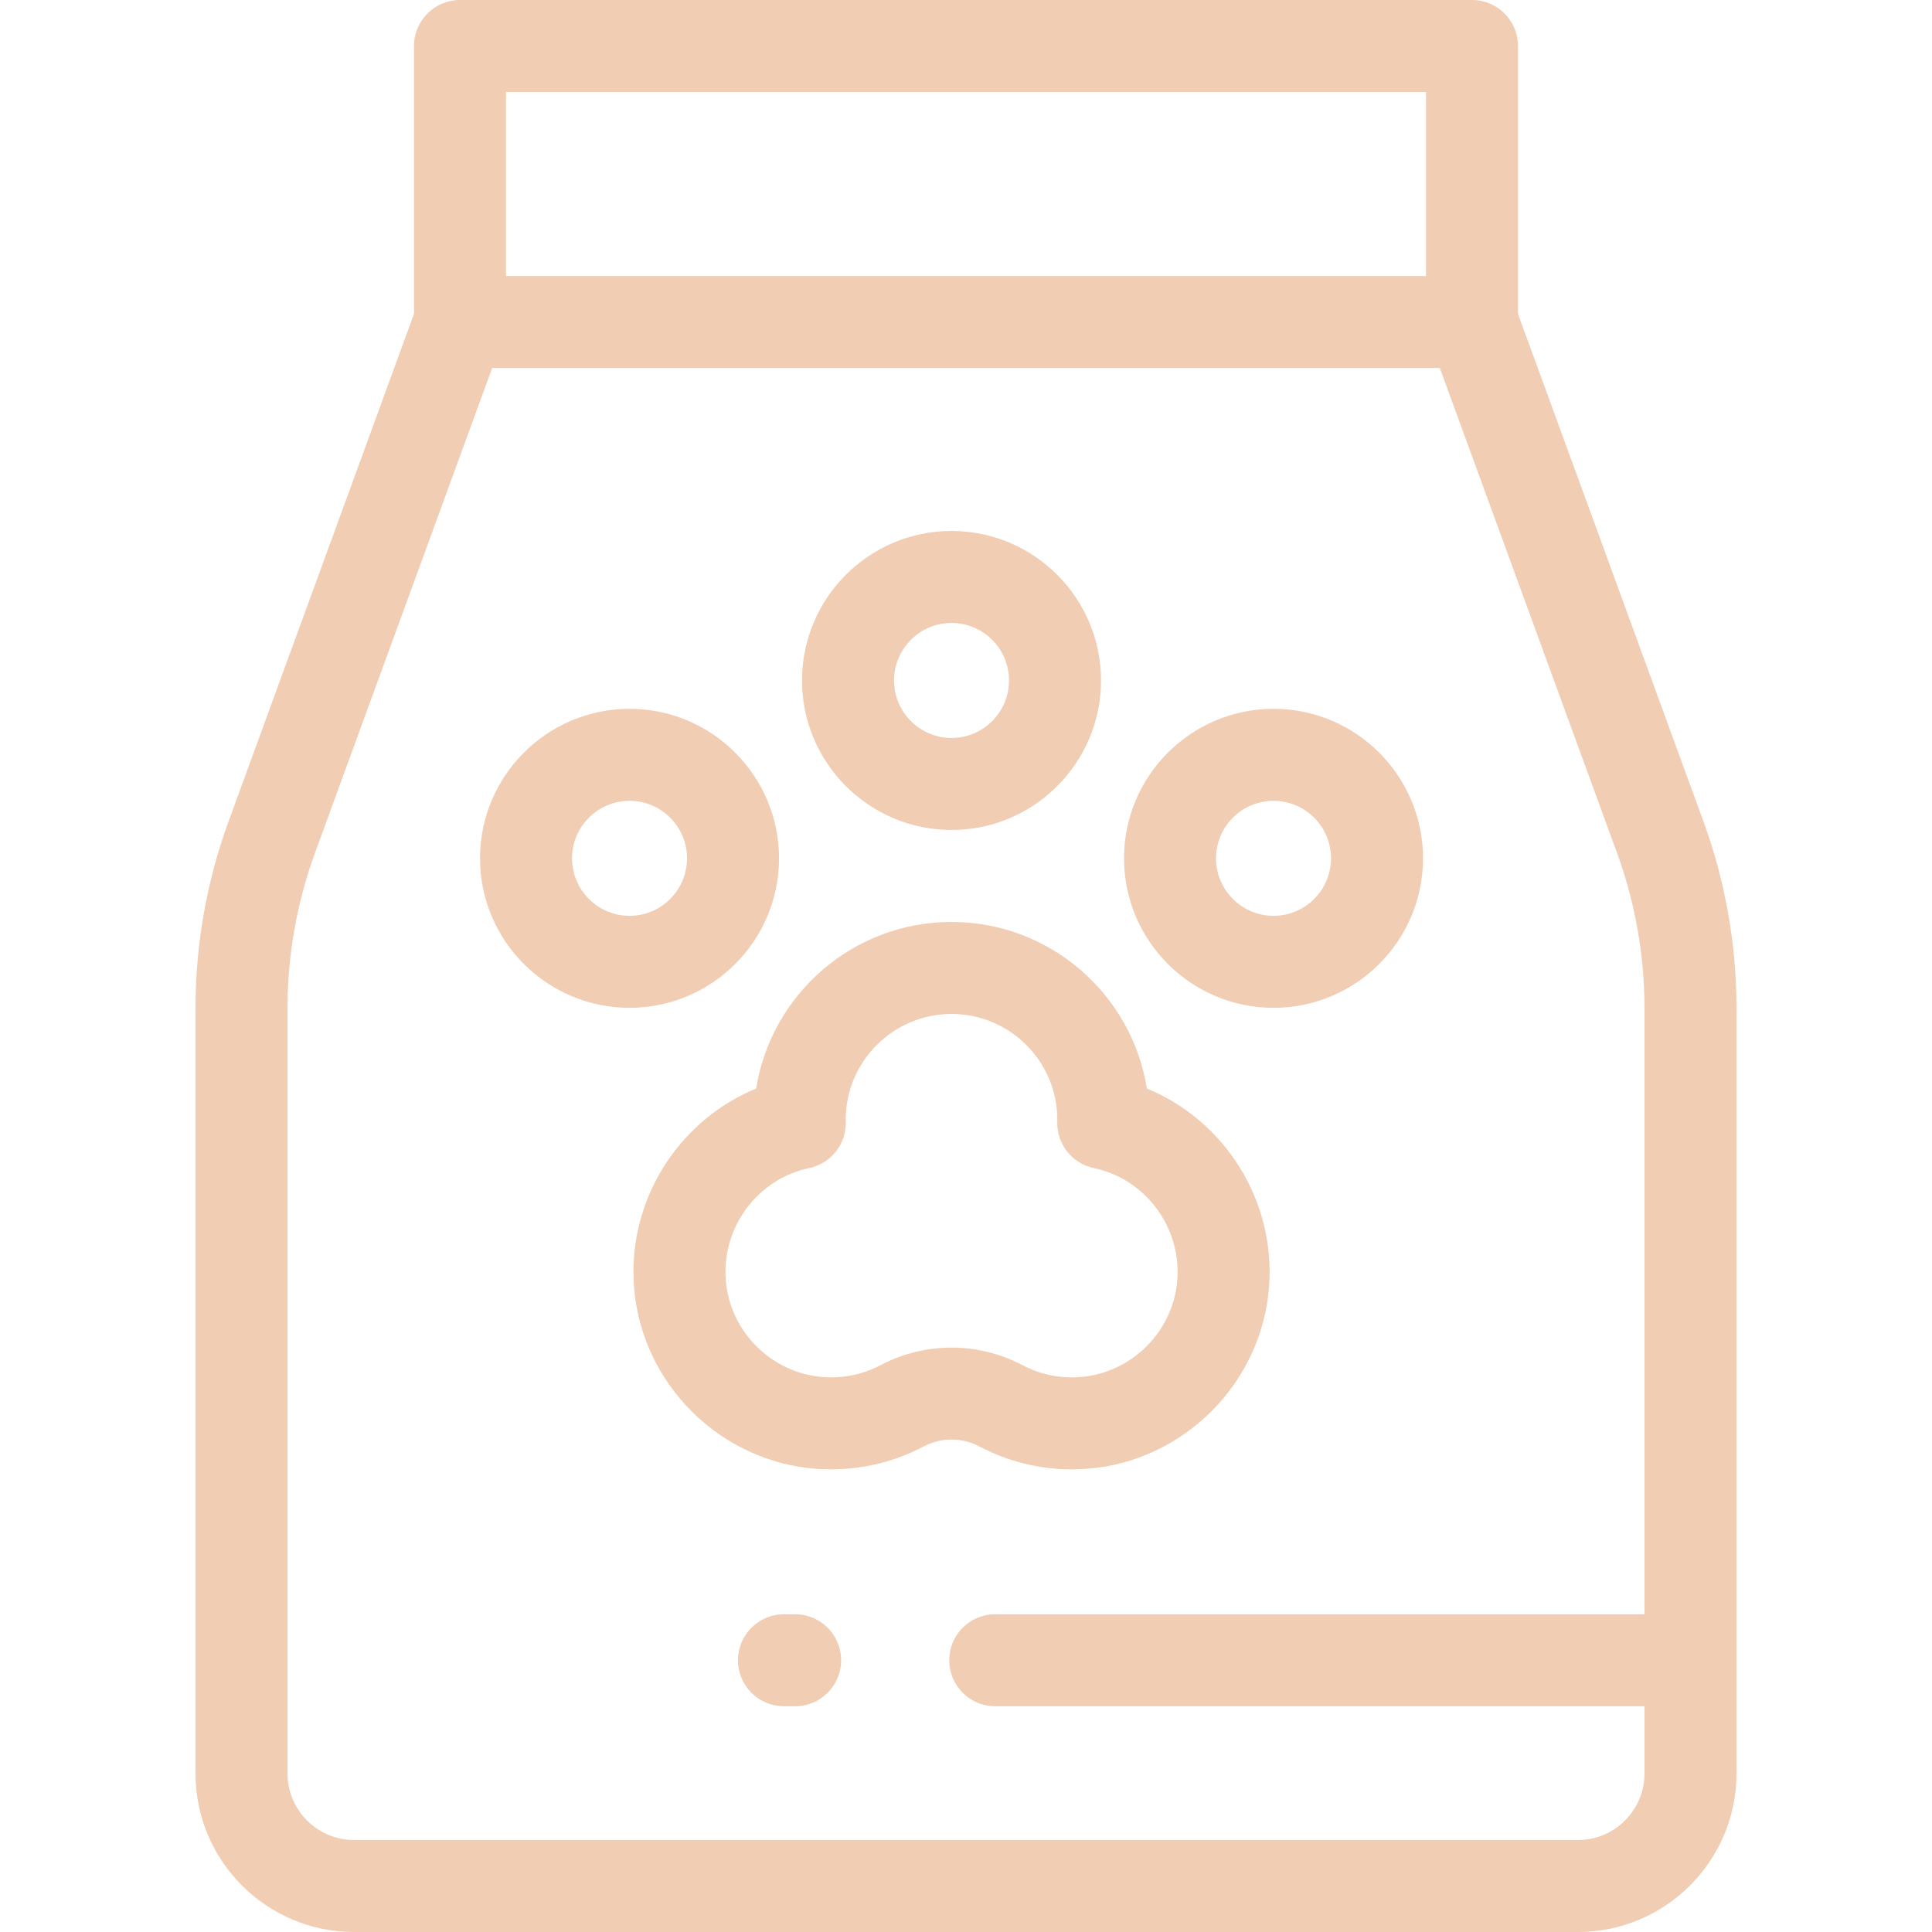
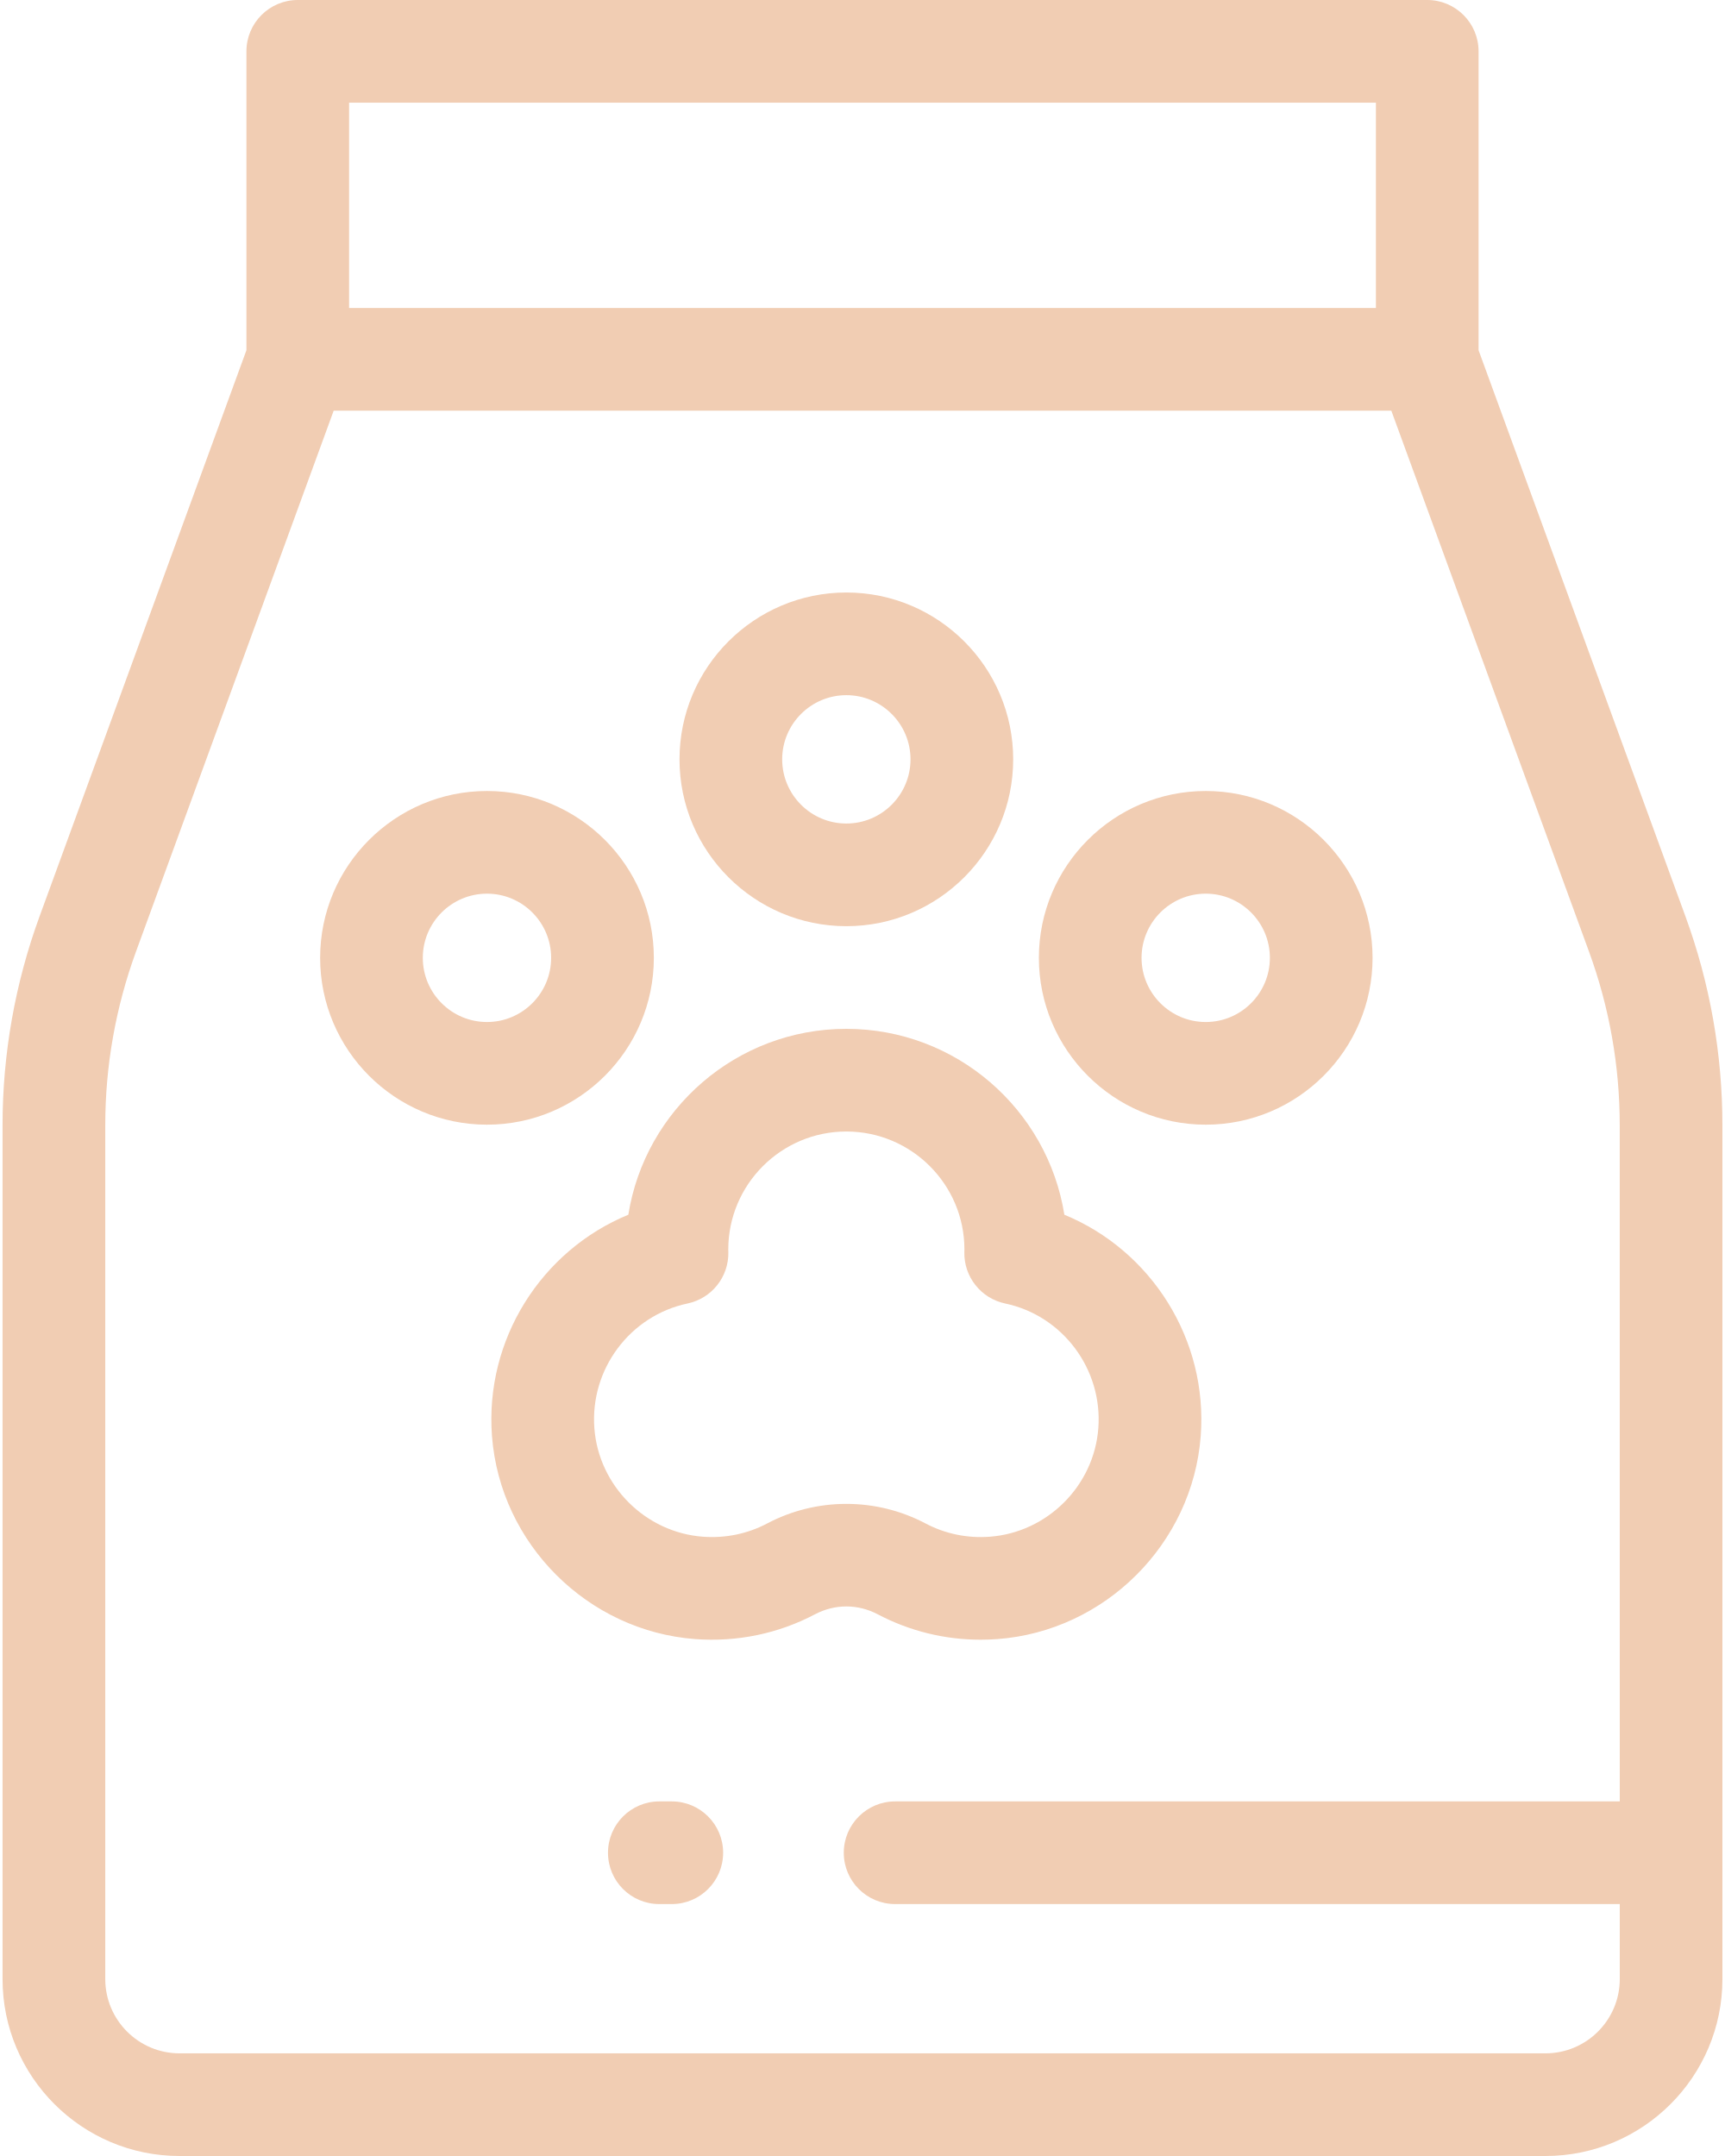
- <svg xmlns="http://www.w3.org/2000/svg" viewBox="0 0 512 512" width="512" height="512">
-   <path d="M451.395 217.581L402.286 83.177V12.19c0-6.732-5.459-12.19-12.19-12.19h-268.19c-6.732 0-12.19 5.459-12.19 12.19v70.986L60.605 217.581a144.372 144.372 0 00-8.795 49.699v202.706C51.81 493.152 70.657 512 93.824 512h324.352c23.167 0 42.014-18.848 42.014-42.014V267.28c0-17.006-2.959-33.728-8.795-49.699zm-317.3-193.2h243.81v48.762h-243.81V24.381zM435.81 427.794H263.746c-6.732 0-12.19 5.459-12.19 12.19 0 6.732 5.459 12.19 12.19 12.19H435.81v17.81c0 9.723-7.91 17.634-17.634 17.634H93.824c-9.723 0-17.633-7.91-17.633-17.634V267.28a120.08 120.08 0 017.314-41.332L130.43 97.524h251.14l46.925 128.424a120.085 120.085 0 017.314 41.332v160.514z" data-original="#000000" class="active-path" data-old_color="#f1cdb3" fill="#f1cdb3" />
-   <path d="M303.931 288.469c-3.98-24.984-25.678-44.143-51.767-44.143-26.089 0-47.787 19.159-51.767 44.143-20.625 8.481-34.119 29.616-32.377 52.573 1.943 25.581 22.705 46.303 48.291 48.204 9.883.736 19.697-1.297 28.383-5.879 4.748-2.501 10.194-2.503 14.938.001a52.331 52.331 0 0024.435 6.025c1.312 0 2.631-.049 3.947-.146 25.588-1.9 46.349-22.623 48.293-48.204 1.743-22.958-11.751-44.093-32.376-52.574zm8.065 50.726c-1.037 13.658-12.122 24.722-25.786 25.737-5.313.402-10.572-.686-15.203-3.131a40.368 40.368 0 00-37.684 0c-4.631 2.443-9.879 3.53-15.204 3.131-13.663-1.014-24.749-12.078-25.785-25.737-1.065-14.023 8.452-26.77 22.135-29.652a12.193 12.193 0 009.677-12.18l-.02-.617c0-15.461 12.577-28.038 28.038-28.038s28.038 12.577 28.038 27.994l-.019.661a12.188 12.188 0 009.677 12.18c13.685 2.882 23.201 15.629 22.136 29.652z" data-original="#000000" class="active-path" data-old_color="#f1cdb3" fill="#f1cdb3" />
-   <path d="M252.165 219.947c21.847 0 39.619-17.772 39.619-39.619s-17.772-39.619-39.619-39.619-39.619 17.773-39.619 39.619 17.774 39.619 39.619 39.619zm0-54.857c8.403 0 15.238 6.835 15.238 15.238s-6.835 15.238-15.238 15.238c-8.403 0-15.238-6.835-15.238-15.238s6.836-15.238 15.238-15.238z" data-original="#000000" class="active-path" data-old_color="#f1cdb3" fill="#f1cdb3" />
-   <path d="M206.451 227.465c0-21.847-17.773-39.619-39.619-39.619s-39.619 17.773-39.619 39.619 17.772 39.619 39.619 39.619 39.619-17.773 39.619-39.619zm-39.619 15.238c-8.403 0-15.238-6.835-15.238-15.238s6.835-15.238 15.238-15.238 15.238 6.835 15.238 15.238-6.836 15.238-15.238 15.238z" data-original="#000000" class="active-path" data-old_color="#f1cdb3" fill="#f1cdb3" />
-   <path d="M337.498 187.845c-21.847 0-39.619 17.773-39.619 39.619s17.774 39.619 39.619 39.619c21.847 0 39.619-17.772 39.619-39.619s-17.772-39.619-39.619-39.619zm0 54.858c-8.403 0-15.238-6.835-15.238-15.238s6.836-15.238 15.238-15.238c8.403 0 15.238 6.835 15.238 15.238s-6.835 15.238-15.238 15.238z" data-original="#000000" class="active-path" data-old_color="#f1cdb3" fill="#f1cdb3" />
-   <path d="M210.717 427.794h-2.96c-6.732 0-12.19 5.459-12.19 12.19 0 6.732 5.459 12.19 12.19 12.19h2.96c6.732 0 12.19-5.459 12.19-12.19.001-6.731-5.457-12.19-12.19-12.19z" data-original="#000000" class="active-path" data-old_color="#f1cdb3" fill="#f1cdb3" />
+ <svg xmlns="http://www.w3.org/2000/svg" width="48" height="60" viewBox="0 0 48 60" fill="none">
+   <path d="M46.898 25.498L41.143 9.747V1.429C41.143 0.64 40.503 0 39.714 0H8.286C7.497 0 6.857 0.64 6.857 1.429V9.747L1.102 25.498C0.419 27.364 0.07 29.335 0.071 31.322V55.077C0.071 57.791 2.28 60 4.995 60H43.005C45.72 60 47.928 57.791 47.928 55.077V31.322C47.928 29.329 47.582 27.369 46.898 25.498ZM9.714 2.857H38.286V8.571H9.714V2.857ZM45.072 50.132H24.908C24.119 50.132 23.479 50.772 23.479 51.561C23.479 52.349 24.119 52.989 24.908 52.989H45.072V55.076C45.072 56.216 44.145 57.143 43.005 57.143H4.995C3.856 57.143 2.929 56.216 2.929 55.076V31.322C2.928 29.669 3.218 28.03 3.786 26.478L9.285 11.429H38.715L44.214 26.478C44.782 28.03 45.072 29.669 45.071 31.322L45.072 50.132Z" fill="#F1CDB3" />
+   <path d="M29.617 33.805C29.151 30.877 26.608 28.632 23.55 28.632C20.493 28.632 17.95 30.877 17.484 33.805C15.067 34.799 13.486 37.276 13.69 39.966C13.918 42.964 16.351 45.392 19.349 45.615C20.507 45.701 21.657 45.463 22.675 44.926C23.232 44.633 23.87 44.633 24.426 44.926C25.308 45.391 26.291 45.633 27.289 45.632C27.443 45.632 27.597 45.626 27.752 45.615C30.75 45.392 33.183 42.964 33.411 39.966C33.615 37.276 32.034 34.799 29.617 33.805ZM30.562 39.749C30.441 41.35 29.142 42.647 27.54 42.766C26.918 42.813 26.301 42.685 25.759 42.399C25.078 42.039 24.32 41.852 23.551 41.852C22.781 41.852 22.023 42.039 21.343 42.399C20.8 42.685 20.185 42.812 19.561 42.766C17.96 42.647 16.661 41.35 16.539 39.749C16.414 38.106 17.53 36.612 19.133 36.275C19.459 36.206 19.75 36.026 19.957 35.765C20.164 35.505 20.274 35.18 20.267 34.847L20.265 34.775C20.265 32.963 21.739 31.489 23.55 31.489C25.362 31.489 26.836 32.963 26.836 34.77L26.834 34.847C26.827 35.18 26.937 35.505 27.144 35.765C27.351 36.026 27.642 36.206 27.968 36.275C29.572 36.612 30.687 38.106 30.562 39.749Z" fill="#F1CDB3" />
+   <path d="M23.551 25.775C26.111 25.775 28.193 23.692 28.193 21.132C28.193 18.572 26.111 16.489 23.551 16.489C20.99 16.489 18.908 18.572 18.908 21.132C18.908 23.692 20.991 25.775 23.551 25.775ZM23.551 19.346C24.535 19.346 25.336 20.148 25.336 21.132C25.336 22.117 24.535 22.918 23.551 22.918C22.566 22.918 21.765 22.117 21.765 21.132C21.765 20.148 22.566 19.346 23.551 19.346Z" fill="#F1CDB3" />
+   <path d="M18.194 26.656C18.194 24.096 16.111 22.013 13.551 22.013C10.991 22.013 8.908 24.096 8.908 26.656C8.908 29.216 10.99 31.299 13.551 31.299C16.111 31.299 18.194 29.216 18.194 26.656ZM13.551 28.442C12.566 28.442 11.765 27.641 11.765 26.656C11.765 25.671 12.566 24.87 13.551 24.87C14.535 24.87 15.336 25.671 15.336 26.656C15.336 27.641 14.535 28.442 13.551 28.442Z" fill="#F1CDB3" />
+   <path d="M33.551 22.013C30.99 22.013 28.908 24.096 28.908 26.656C28.908 29.216 30.991 31.299 33.551 31.299C36.111 31.299 38.193 29.216 38.193 26.656C38.193 24.096 36.111 22.013 33.551 22.013ZM33.551 28.442C32.566 28.442 31.765 27.641 31.765 26.656C31.765 25.671 32.566 24.87 33.551 24.87C34.535 24.87 35.336 25.671 35.336 26.656C35.336 27.641 34.535 28.442 33.551 28.442Z" fill="#F1CDB3" />
+   <path d="M18.693 50.132H18.346C17.558 50.132 16.918 50.772 16.918 51.561C16.918 52.35 17.558 52.989 18.346 52.989H18.693C19.482 52.989 20.122 52.349 20.122 51.561C20.122 50.772 19.482 50.132 18.693 50.132Z" fill="#F1CDB3" />
</svg>
